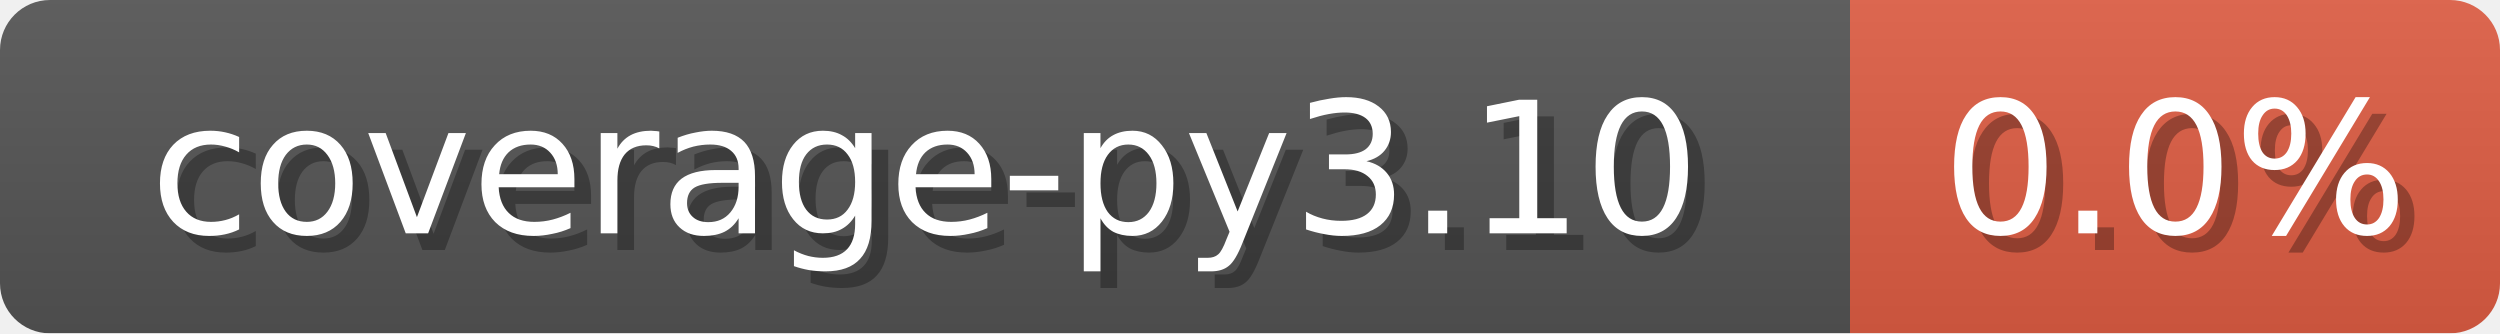
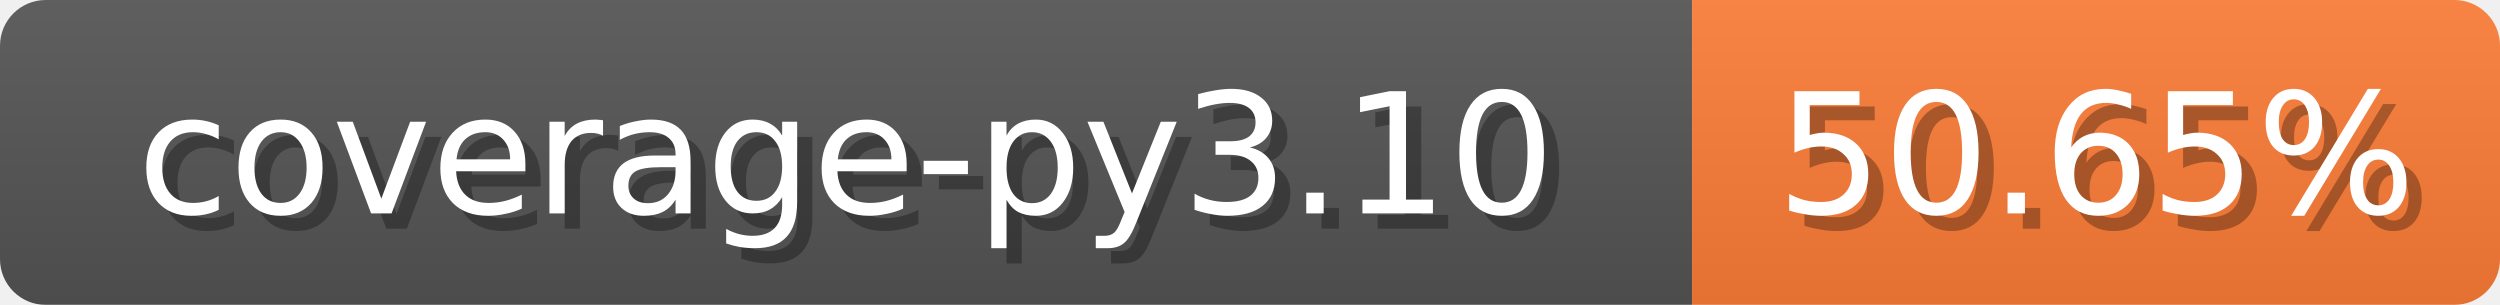
- <svg xmlns="http://www.w3.org/2000/svg" width="150" height="20">
+ <svg xmlns="http://www.w3.org/2000/svg" width="164" height="20">
  <linearGradient id="b" x2="0" y2="100%">
    <stop offset="0" stop-color="#bbb" stop-opacity=".1" />
    <stop offset="1" stop-opacity=".1" />
  </linearGradient>
  <mask id="anybadge_1">
-     <rect width="150" height="20" rx="3" fill="#fff" />
+     <rect width="164" height="20" rx="3" fill="#fff" />
  </mask>
  <g mask="url(#anybadge_1)">
    <path fill="#555" d="M0 0h111v20H0z" />
-     <path fill="#E05D44" d="M111 0h39v20H111z" />
-     <path fill="url(#b)" d="M0 0h150v20H0z" />
+     <path fill="#FE7D37" d="M111 0h53v20H111z" />
+     <path fill="url(#b)" d="M0 0h164v20H0z" />
  </g>
  <g fill="#fff" text-anchor="middle" font-family="DejaVu Sans,Verdana,Geneva,sans-serif" font-size="11">
    <text x="56.5" y="15" fill="#010101" fill-opacity=".3">coverage-py3.10</text>
    <text x="55.5" y="14">coverage-py3.10</text>
  </g>
  <g fill="#fff" text-anchor="middle" font-family="DejaVu Sans,Verdana,Geneva,sans-serif" font-size="11">
-     <text x="131.5" y="15" fill="#010101" fill-opacity=".3">0.0%</text>
-     <text x="130.5" y="14">0.0%</text>
+     <text x="138.5" y="15" fill="#010101" fill-opacity=".3">50.65%</text>
+     <text x="137.5" y="14">50.65%</text>
  </g>
</svg>
